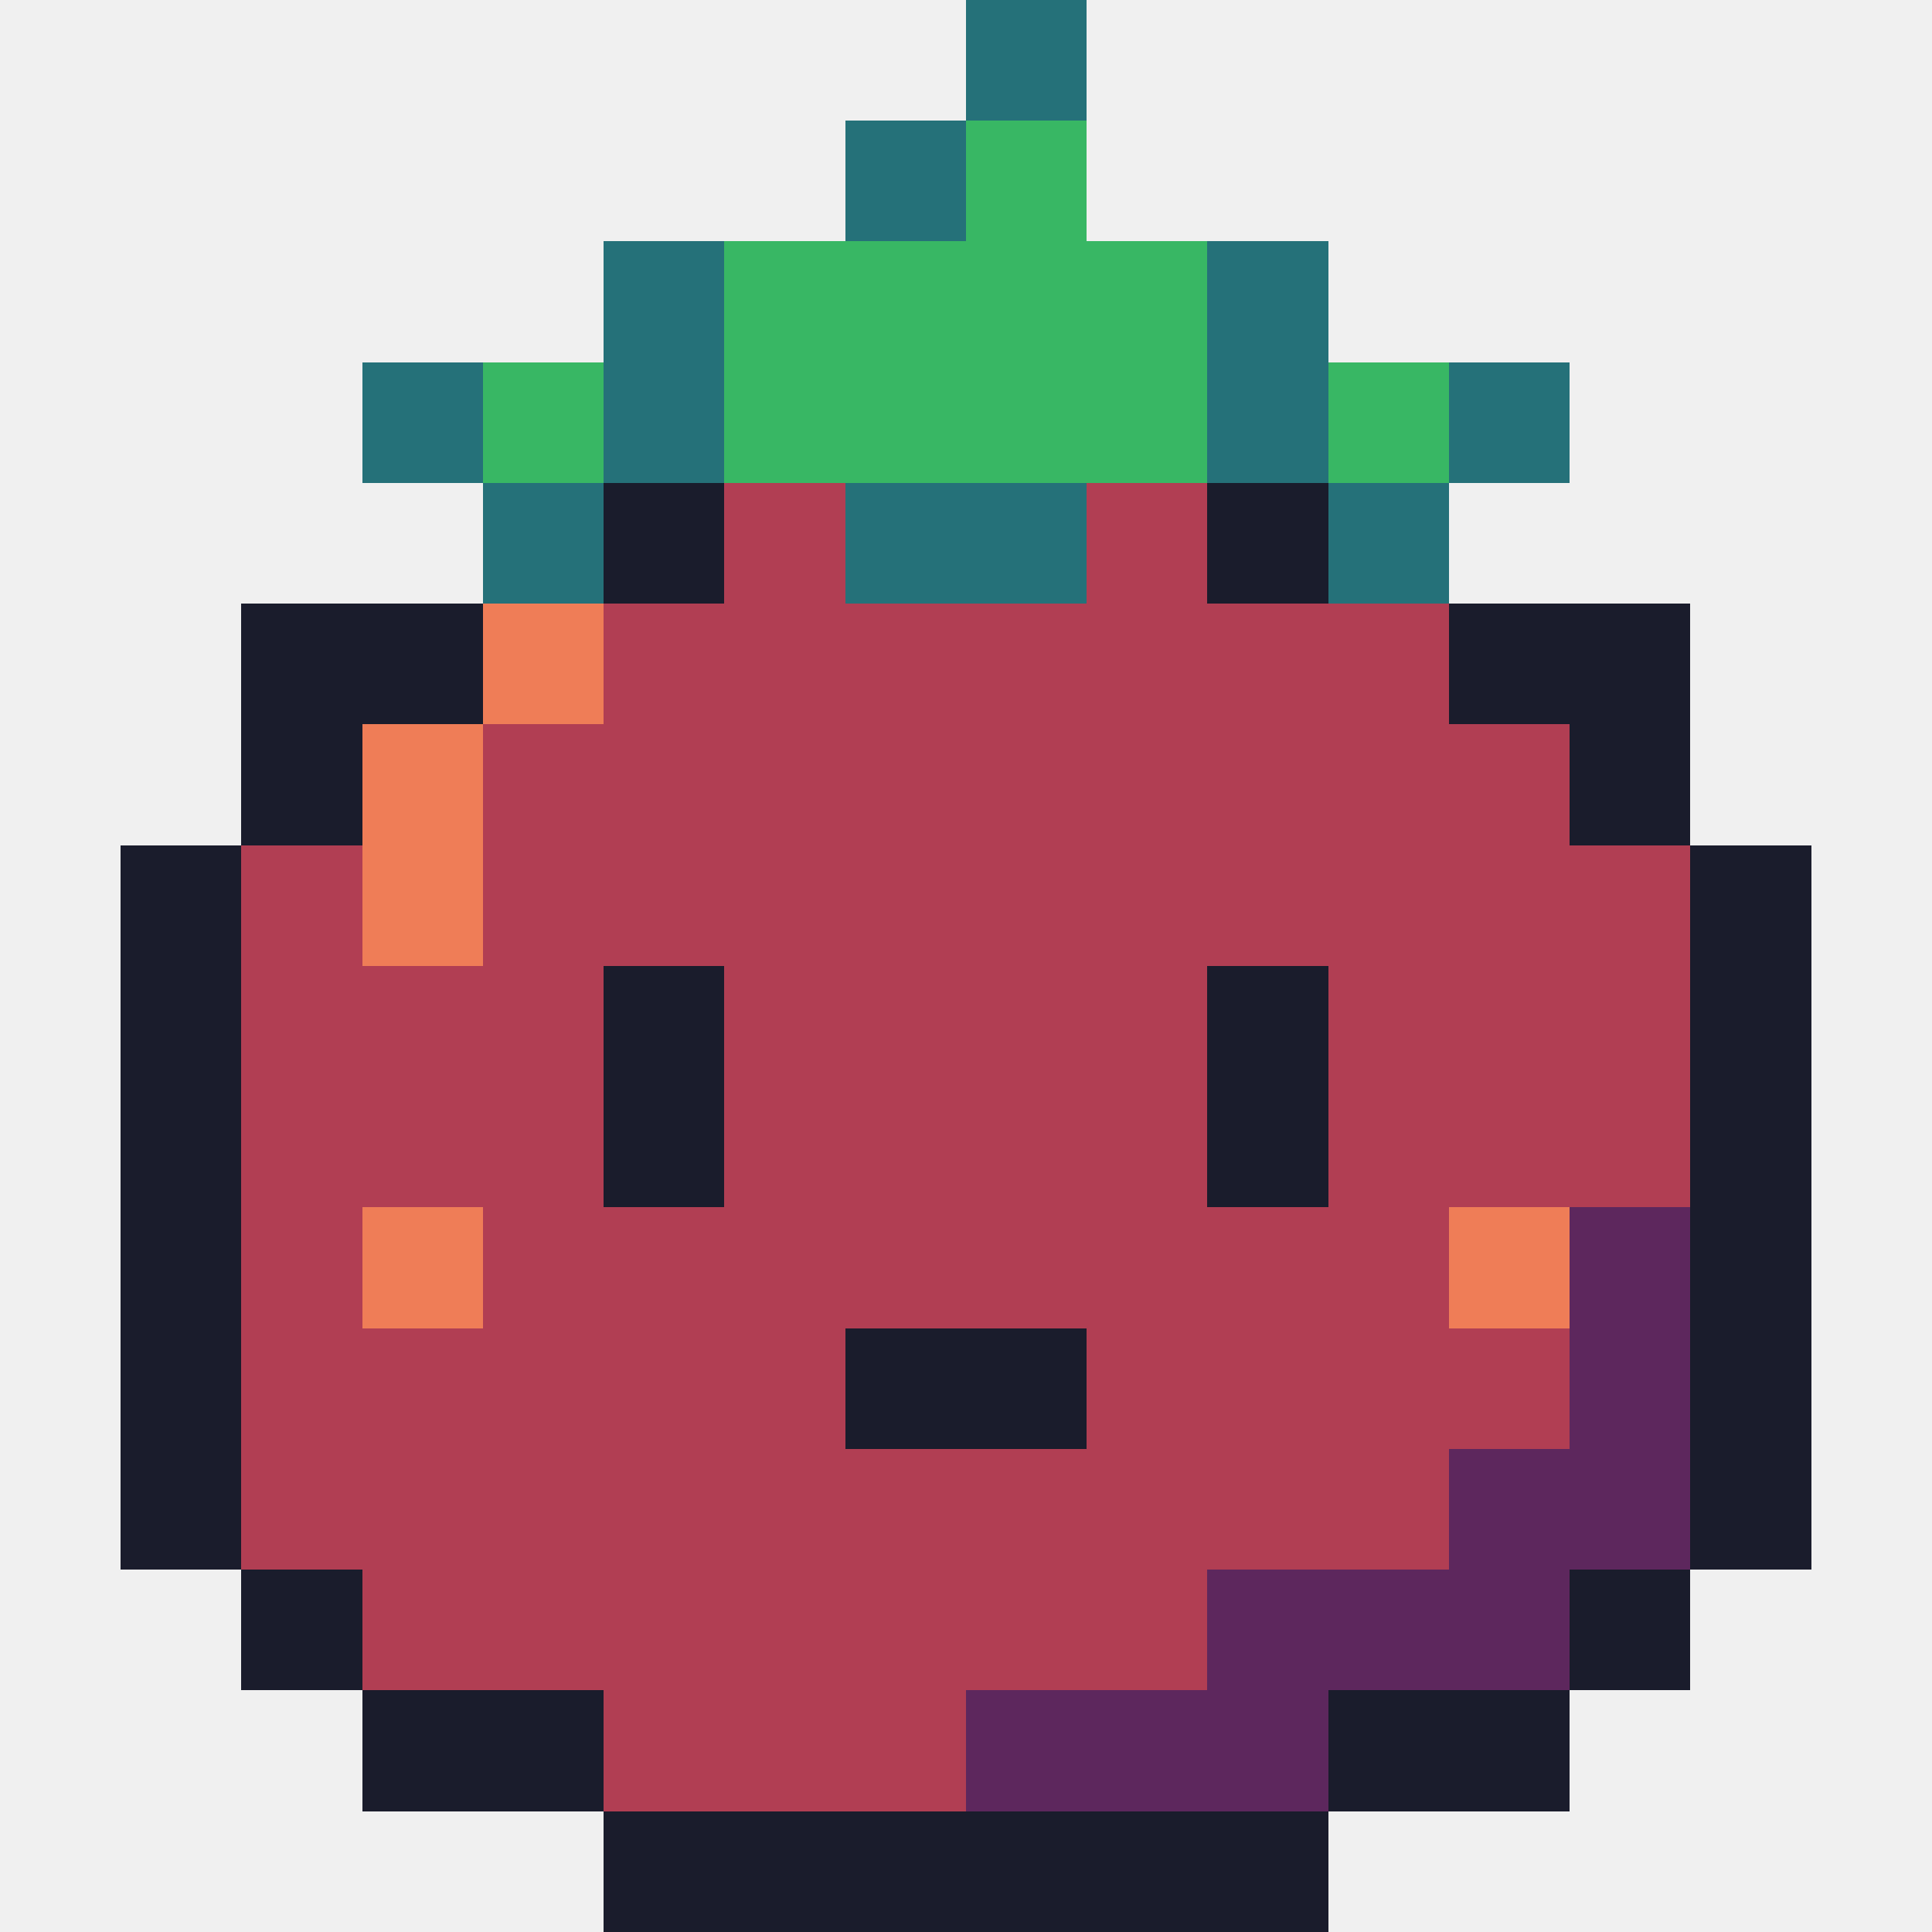
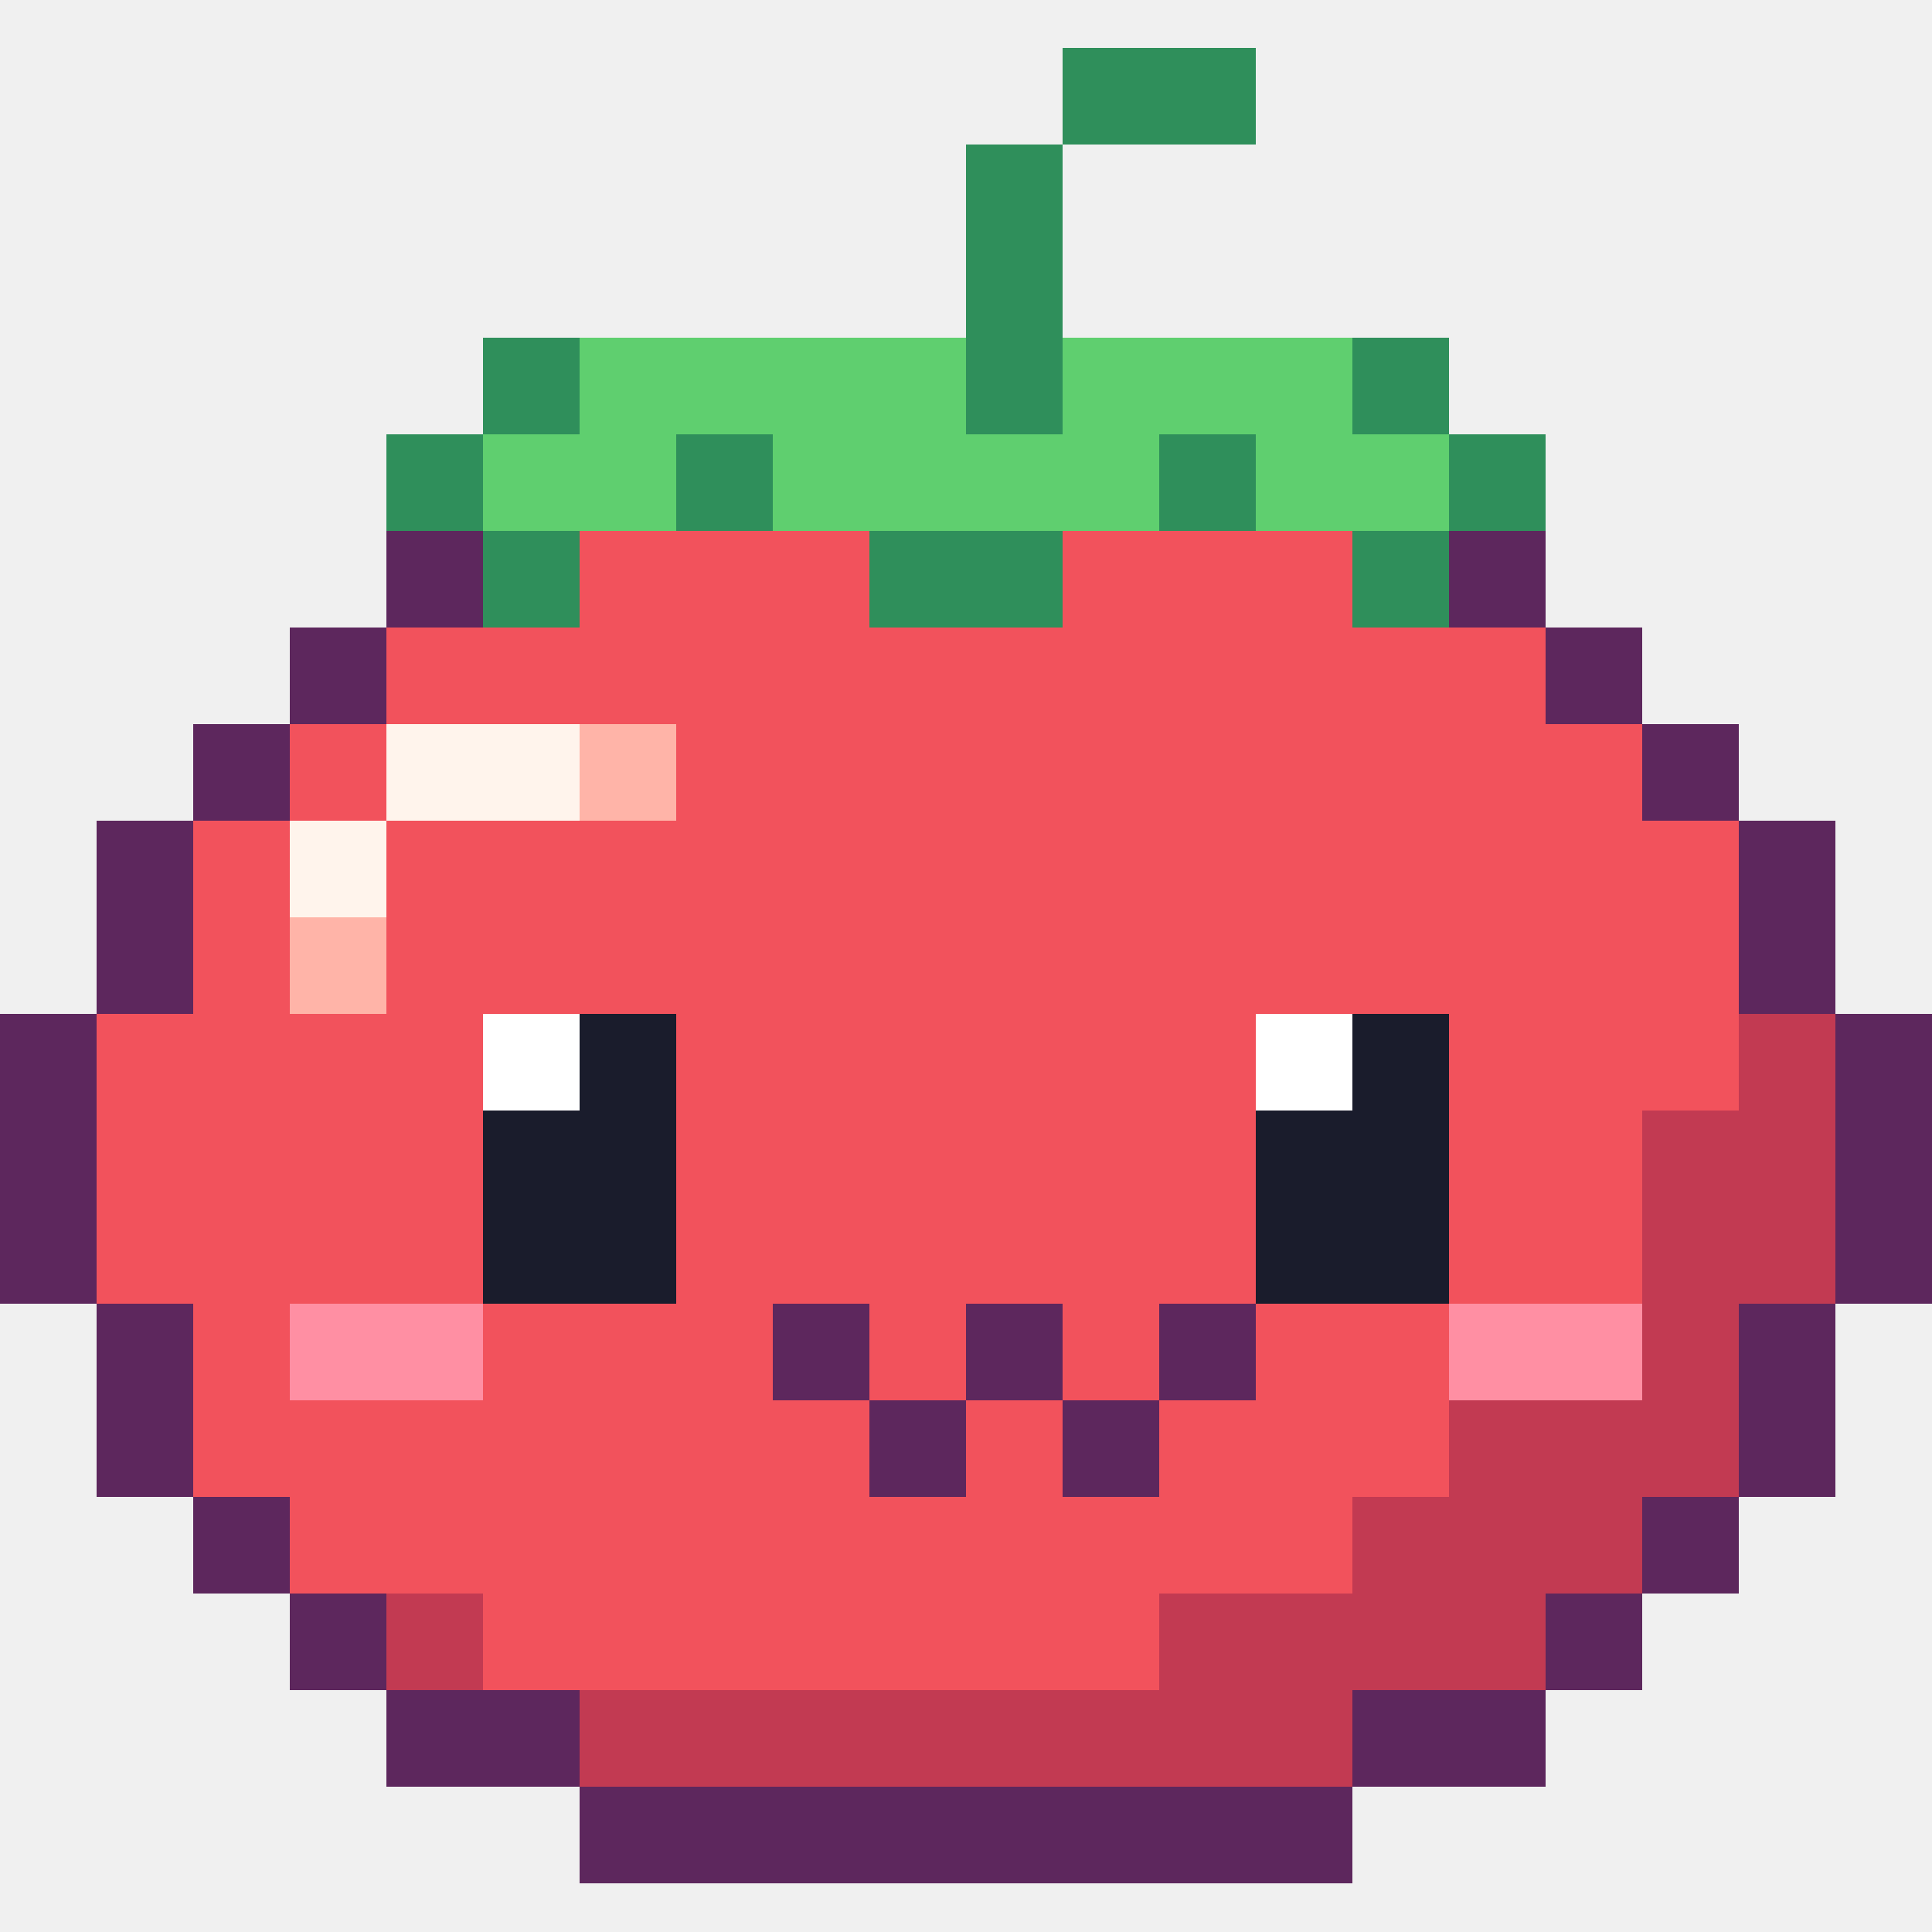
- <svg xmlns="http://www.w3.org/2000/svg" viewBox="0 0 16 16" shape-rendering="crispEdges">
-   <rect x="6" y="3" width="1" height="1" fill="#38b764" />
-   <rect x="7" y="3" width="1" height="1" fill="#38b764" />
-   <rect x="8" y="3" width="1" height="1" fill="#38b764" />
-   <rect x="9" y="3" width="1" height="1" fill="#38b764" />
-   <rect x="4" y="4" width="1" height="1" fill="#257179" />
-   <rect x="5" y="4" width="1" height="1" fill="#1a1c2c" />
-   <rect x="6" y="4" width="1" height="1" fill="#b13e53" />
-   <rect x="7" y="4" width="1" height="1" fill="#257179" />
-   <rect x="8" y="4" width="1" height="1" fill="#257179" />
-   <rect x="9" y="4" width="1" height="1" fill="#b13e53" />
-   <rect x="10" y="4" width="1" height="1" fill="#1a1c2c" />
-   <rect x="11" y="4" width="1" height="1" fill="#257179" />
-   <rect x="2" y="5" width="1" height="1" fill="#1a1c2c" />
-   <rect x="3" y="5" width="1" height="1" fill="#1a1c2c" />
-   <rect x="4" y="5" width="1" height="1" fill="#ef7d57" />
-   <rect x="5" y="5" width="1" height="1" fill="#b13e53" />
-   <rect x="6" y="5" width="1" height="1" fill="#b13e53" />
-   <rect x="7" y="5" width="1" height="1" fill="#b13e53" />
-   <rect x="8" y="5" width="1" height="1" fill="#b13e53" />
-   <rect x="9" y="5" width="1" height="1" fill="#b13e53" />
-   <rect x="10" y="5" width="1" height="1" fill="#b13e53" />
-   <rect x="11" y="5" width="1" height="1" fill="#b13e53" />
-   <rect x="12" y="5" width="1" height="1" fill="#1a1c2c" />
-   <rect x="13" y="5" width="1" height="1" fill="#1a1c2c" />
-   <rect x="2" y="6" width="1" height="1" fill="#1a1c2c" />
-   <rect x="3" y="6" width="1" height="1" fill="#ef7d57" />
-   <rect x="4" y="6" width="1" height="1" fill="#b13e53" />
-   <rect x="5" y="6" width="1" height="1" fill="#b13e53" />
-   <rect x="6" y="6" width="1" height="1" fill="#b13e53" />
-   <rect x="7" y="6" width="1" height="1" fill="#b13e53" />
-   <rect x="8" y="6" width="1" height="1" fill="#b13e53" />
-   <rect x="9" y="6" width="1" height="1" fill="#b13e53" />
-   <rect x="10" y="6" width="1" height="1" fill="#b13e53" />
-   <rect x="11" y="6" width="1" height="1" fill="#b13e53" />
-   <rect x="12" y="6" width="1" height="1" fill="#b13e53" />
-   <rect x="13" y="6" width="1" height="1" fill="#1a1c2c" />
-   <rect x="1" y="7" width="1" height="1" fill="#1a1c2c" />
-   <rect x="2" y="7" width="1" height="1" fill="#b13e53" />
-   <rect x="3" y="7" width="1" height="1" fill="#ef7d57" />
-   <rect x="4" y="7" width="1" height="1" fill="#b13e53" />
-   <rect x="5" y="7" width="1" height="1" fill="#b13e53" />
-   <rect x="6" y="7" width="1" height="1" fill="#b13e53" />
-   <rect x="7" y="7" width="1" height="1" fill="#b13e53" />
-   <rect x="8" y="7" width="1" height="1" fill="#b13e53" />
-   <rect x="9" y="7" width="1" height="1" fill="#b13e53" />
-   <rect x="10" y="7" width="1" height="1" fill="#b13e53" />
-   <rect x="11" y="7" width="1" height="1" fill="#b13e53" />
-   <rect x="12" y="7" width="1" height="1" fill="#b13e53" />
-   <rect x="13" y="7" width="1" height="1" fill="#b13e53" />
-   <rect x="14" y="7" width="1" height="1" fill="#1a1c2c" />
-   <rect x="1" y="8" width="1" height="1" fill="#1a1c2c" />
-   <rect x="2" y="8" width="1" height="1" fill="#b13e53" />
-   <rect x="3" y="8" width="1" height="1" fill="#b13e53" />
-   <rect x="4" y="8" width="1" height="1" fill="#b13e53" />
-   <rect x="5" y="8" width="1" height="1" fill="#1a1c2c" />
-   <rect x="6" y="8" width="1" height="1" fill="#b13e53" />
-   <rect x="7" y="8" width="1" height="1" fill="#b13e53" />
-   <rect x="8" y="8" width="1" height="1" fill="#b13e53" />
-   <rect x="9" y="8" width="1" height="1" fill="#b13e53" />
-   <rect x="10" y="8" width="1" height="1" fill="#1a1c2c" />
-   <rect x="11" y="8" width="1" height="1" fill="#b13e53" />
-   <rect x="12" y="8" width="1" height="1" fill="#b13e53" />
-   <rect x="13" y="8" width="1" height="1" fill="#b13e53" />
-   <rect x="14" y="8" width="1" height="1" fill="#1a1c2c" />
-   <rect x="1" y="9" width="1" height="1" fill="#1a1c2c" />
-   <rect x="2" y="9" width="1" height="1" fill="#b13e53" />
-   <rect x="3" y="9" width="1" height="1" fill="#b13e53" />
-   <rect x="4" y="9" width="1" height="1" fill="#b13e53" />
-   <rect x="5" y="9" width="1" height="1" fill="#1a1c2c" />
-   <rect x="6" y="9" width="1" height="1" fill="#b13e53" />
-   <rect x="7" y="9" width="1" height="1" fill="#b13e53" />
-   <rect x="8" y="9" width="1" height="1" fill="#b13e53" />
-   <rect x="9" y="9" width="1" height="1" fill="#b13e53" />
-   <rect x="10" y="9" width="1" height="1" fill="#1a1c2c" />
-   <rect x="11" y="9" width="1" height="1" fill="#b13e53" />
-   <rect x="12" y="9" width="1" height="1" fill="#b13e53" />
-   <rect x="13" y="9" width="1" height="1" fill="#b13e53" />
-   <rect x="14" y="9" width="1" height="1" fill="#1a1c2c" />
-   <rect x="1" y="10" width="1" height="1" fill="#1a1c2c" />
-   <rect x="2" y="10" width="1" height="1" fill="#b13e53" />
-   <rect x="3" y="10" width="1" height="1" fill="#ef7d57" />
-   <rect x="4" y="10" width="1" height="1" fill="#b13e53" />
-   <rect x="5" y="10" width="1" height="1" fill="#b13e53" />
-   <rect x="6" y="10" width="1" height="1" fill="#b13e53" />
-   <rect x="7" y="10" width="1" height="1" fill="#b13e53" />
-   <rect x="8" y="10" width="1" height="1" fill="#b13e53" />
-   <rect x="9" y="10" width="1" height="1" fill="#b13e53" />
-   <rect x="10" y="10" width="1" height="1" fill="#b13e53" />
-   <rect x="11" y="10" width="1" height="1" fill="#b13e53" />
-   <rect x="12" y="10" width="1" height="1" fill="#ef7d57" />
-   <rect x="13" y="10" width="1" height="1" fill="#5d275d" />
-   <rect x="14" y="10" width="1" height="1" fill="#1a1c2c" />
-   <rect x="1" y="11" width="1" height="1" fill="#1a1c2c" />
-   <rect x="2" y="11" width="1" height="1" fill="#b13e53" />
-   <rect x="3" y="11" width="1" height="1" fill="#b13e53" />
-   <rect x="4" y="11" width="1" height="1" fill="#b13e53" />
-   <rect x="5" y="11" width="1" height="1" fill="#b13e53" />
-   <rect x="6" y="11" width="1" height="1" fill="#b13e53" />
-   <rect x="7" y="11" width="1" height="1" fill="#1a1c2c" />
-   <rect x="8" y="11" width="1" height="1" fill="#1a1c2c" />
-   <rect x="9" y="11" width="1" height="1" fill="#b13e53" />
-   <rect x="10" y="11" width="1" height="1" fill="#b13e53" />
-   <rect x="11" y="11" width="1" height="1" fill="#b13e53" />
-   <rect x="12" y="11" width="1" height="1" fill="#b13e53" />
-   <rect x="13" y="11" width="1" height="1" fill="#5d275d" />
-   <rect x="14" y="11" width="1" height="1" fill="#1a1c2c" />
-   <rect x="1" y="12" width="1" height="1" fill="#1a1c2c" />
-   <rect x="2" y="12" width="1" height="1" fill="#b13e53" />
-   <rect x="3" y="12" width="1" height="1" fill="#b13e53" />
-   <rect x="4" y="12" width="1" height="1" fill="#b13e53" />
-   <rect x="5" y="12" width="1" height="1" fill="#b13e53" />
-   <rect x="6" y="12" width="1" height="1" fill="#b13e53" />
-   <rect x="7" y="12" width="1" height="1" fill="#b13e53" />
-   <rect x="8" y="12" width="1" height="1" fill="#b13e53" />
-   <rect x="9" y="12" width="1" height="1" fill="#b13e53" />
-   <rect x="10" y="12" width="1" height="1" fill="#b13e53" />
-   <rect x="11" y="12" width="1" height="1" fill="#b13e53" />
-   <rect x="12" y="12" width="1" height="1" fill="#5d275d" />
-   <rect x="13" y="12" width="1" height="1" fill="#5d275d" />
-   <rect x="14" y="12" width="1" height="1" fill="#1a1c2c" />
-   <rect x="2" y="13" width="1" height="1" fill="#1a1c2c" />
-   <rect x="3" y="13" width="1" height="1" fill="#b13e53" />
-   <rect x="4" y="13" width="1" height="1" fill="#b13e53" />
-   <rect x="5" y="13" width="1" height="1" fill="#b13e53" />
-   <rect x="6" y="13" width="1" height="1" fill="#b13e53" />
-   <rect x="7" y="13" width="1" height="1" fill="#b13e53" />
-   <rect x="8" y="13" width="1" height="1" fill="#b13e53" />
-   <rect x="9" y="13" width="1" height="1" fill="#b13e53" />
-   <rect x="10" y="13" width="1" height="1" fill="#5d275d" />
-   <rect x="11" y="13" width="1" height="1" fill="#5d275d" />
-   <rect x="12" y="13" width="1" height="1" fill="#5d275d" />
-   <rect x="13" y="13" width="1" height="1" fill="#1a1c2c" />
-   <rect x="3" y="14" width="1" height="1" fill="#1a1c2c" />
-   <rect x="4" y="14" width="1" height="1" fill="#1a1c2c" />
-   <rect x="5" y="14" width="1" height="1" fill="#b13e53" />
-   <rect x="6" y="14" width="1" height="1" fill="#b13e53" />
-   <rect x="7" y="14" width="1" height="1" fill="#b13e53" />
-   <rect x="8" y="14" width="1" height="1" fill="#5d275d" />
-   <rect x="9" y="14" width="1" height="1" fill="#5d275d" />
-   <rect x="10" y="14" width="1" height="1" fill="#5d275d" />
-   <rect x="11" y="14" width="1" height="1" fill="#1a1c2c" />
-   <rect x="12" y="14" width="1" height="1" fill="#1a1c2c" />
-   <rect x="5" y="15" width="1" height="1" fill="#1a1c2c" />
-   <rect x="6" y="15" width="1" height="1" fill="#1a1c2c" />
-   <rect x="7" y="15" width="1" height="1" fill="#1a1c2c" />
-   <rect x="8" y="15" width="1" height="1" fill="#1a1c2c" />
-   <rect x="9" y="15" width="1" height="1" fill="#1a1c2c" />
-   <rect x="10" y="15" width="1" height="1" fill="#1a1c2c" />
-   <rect x="8" y="0" width="1" height="1" fill="#257179" />
-   <rect x="7" y="1" width="1" height="1" fill="#257179" />
-   <rect x="8" y="1" width="1" height="1" fill="#38b764" />
-   <rect x="5" y="2" width="1" height="1" fill="#257179" />
-   <rect x="6" y="2" width="1" height="1" fill="#38b764" />
-   <rect x="7" y="2" width="1" height="1" fill="#38b764" />
-   <rect x="8" y="2" width="1" height="1" fill="#38b764" />
-   <rect x="9" y="2" width="1" height="1" fill="#38b764" />
-   <rect x="10" y="2" width="1" height="1" fill="#257179" />
-   <rect x="3" y="3" width="1" height="1" fill="#257179" />
-   <rect x="4" y="3" width="1" height="1" fill="#38b764" />
-   <rect x="5" y="3" width="1" height="1" fill="#257179" />
-   <rect x="10" y="3" width="1" height="1" fill="#257179" />
-   <rect x="11" y="3" width="1" height="1" fill="#38b764" />
-   <rect x="12" y="3" width="1" height="1" fill="#257179" />
+ <svg xmlns="http://www.w3.org/2000/svg" viewBox="0 0 20 20" shape-rendering="crispEdges">
+   <g transform="translate(0 0.5)">
+     <rect x="6" y="4" width="1" height="1" fill="#5fcf6f" />
+     <rect x="7" y="4" width="1" height="1" fill="#2f8f5b" />
+     <rect x="8" y="4" width="1" height="1" fill="#5fcf6f" />
+     <rect x="9" y="4" width="1" height="1" fill="#5fcf6f" />
+     <rect x="10" y="4" width="1" height="1" fill="#5fcf6f" />
+     <rect x="11" y="4" width="1" height="1" fill="#5fcf6f" />
+     <rect x="12" y="4" width="1" height="1" fill="#2f8f5b" />
+     <rect x="13" y="4" width="1" height="1" fill="#5fcf6f" />
+     <rect x="4" y="5" width="1" height="1" fill="#5d275d" />
+     <rect x="5" y="5" width="1" height="1" fill="#2f8f5b" />
+     <rect x="6" y="5" width="1" height="1" fill="#f2525c" />
+     <rect x="7" y="5" width="1" height="1" fill="#f2525c" />
+     <rect x="8" y="5" width="1" height="1" fill="#f2525c" />
+     <rect x="9" y="5" width="1" height="1" fill="#2f8f5b" />
+     <rect x="10" y="5" width="1" height="1" fill="#2f8f5b" />
+     <rect x="11" y="5" width="1" height="1" fill="#f2525c" />
+     <rect x="12" y="5" width="1" height="1" fill="#f2525c" />
+     <rect x="13" y="5" width="1" height="1" fill="#f2525c" />
+     <rect x="14" y="5" width="1" height="1" fill="#2f8f5b" />
+     <rect x="15" y="5" width="1" height="1" fill="#5d275d" />
+     <rect x="3" y="6" width="1" height="1" fill="#5d275d" />
+     <rect x="4" y="6" width="1" height="1" fill="#f2525c" />
+     <rect x="5" y="6" width="1" height="1" fill="#f2525c" />
+     <rect x="6" y="6" width="1" height="1" fill="#f2525c" />
+     <rect x="7" y="6" width="1" height="1" fill="#f2525c" />
+     <rect x="8" y="6" width="1" height="1" fill="#f2525c" />
+     <rect x="9" y="6" width="1" height="1" fill="#f2525c" />
+     <rect x="10" y="6" width="1" height="1" fill="#f2525c" />
+     <rect x="11" y="6" width="1" height="1" fill="#f2525c" />
+     <rect x="12" y="6" width="1" height="1" fill="#f2525c" />
+     <rect x="13" y="6" width="1" height="1" fill="#f2525c" />
+     <rect x="14" y="6" width="1" height="1" fill="#f2525c" />
+     <rect x="15" y="6" width="1" height="1" fill="#f2525c" />
+     <rect x="16" y="6" width="1" height="1" fill="#5d275d" />
+     <rect x="2" y="7" width="1" height="1" fill="#5d275d" />
+     <rect x="3" y="7" width="1" height="1" fill="#f2525c" />
+     <rect x="4" y="7" width="1" height="1" fill="#fff4ec" />
+     <rect x="5" y="7" width="1" height="1" fill="#fff4ec" />
+     <rect x="6" y="7" width="1" height="1" fill="#ffb4a8" />
+     <rect x="7" y="7" width="1" height="1" fill="#f2525c" />
+     <rect x="8" y="7" width="1" height="1" fill="#f2525c" />
+     <rect x="9" y="7" width="1" height="1" fill="#f2525c" />
+     <rect x="10" y="7" width="1" height="1" fill="#f2525c" />
+     <rect x="11" y="7" width="1" height="1" fill="#f2525c" />
+     <rect x="12" y="7" width="1" height="1" fill="#f2525c" />
+     <rect x="13" y="7" width="1" height="1" fill="#f2525c" />
+     <rect x="14" y="7" width="1" height="1" fill="#f2525c" />
+     <rect x="15" y="7" width="1" height="1" fill="#f2525c" />
+     <rect x="16" y="7" width="1" height="1" fill="#f2525c" />
+     <rect x="17" y="7" width="1" height="1" fill="#5d275d" />
+     <rect x="1" y="8" width="1" height="1" fill="#5d275d" />
+     <rect x="2" y="8" width="1" height="1" fill="#f2525c" />
+     <rect x="3" y="8" width="1" height="1" fill="#fff4ec" />
+     <rect x="4" y="8" width="1" height="1" fill="#f2525c" />
+     <rect x="5" y="8" width="1" height="1" fill="#f2525c" />
+     <rect x="6" y="8" width="1" height="1" fill="#f2525c" />
+     <rect x="7" y="8" width="1" height="1" fill="#f2525c" />
+     <rect x="8" y="8" width="1" height="1" fill="#f2525c" />
+     <rect x="9" y="8" width="1" height="1" fill="#f2525c" />
+     <rect x="10" y="8" width="1" height="1" fill="#f2525c" />
+     <rect x="11" y="8" width="1" height="1" fill="#f2525c" />
+     <rect x="12" y="8" width="1" height="1" fill="#f2525c" />
+     <rect x="13" y="8" width="1" height="1" fill="#f2525c" />
+     <rect x="14" y="8" width="1" height="1" fill="#f2525c" />
+     <rect x="15" y="8" width="1" height="1" fill="#f2525c" />
+     <rect x="16" y="8" width="1" height="1" fill="#f2525c" />
+     <rect x="17" y="8" width="1" height="1" fill="#f2525c" />
+     <rect x="18" y="8" width="1" height="1" fill="#5d275d" />
+     <rect x="1" y="9" width="1" height="1" fill="#5d275d" />
+     <rect x="2" y="9" width="1" height="1" fill="#f2525c" />
+     <rect x="3" y="9" width="1" height="1" fill="#ffb4a8" />
+     <rect x="4" y="9" width="1" height="1" fill="#f2525c" />
+     <rect x="5" y="9" width="1" height="1" fill="#f2525c" />
+     <rect x="6" y="9" width="1" height="1" fill="#f2525c" />
+     <rect x="7" y="9" width="1" height="1" fill="#f2525c" />
+     <rect x="8" y="9" width="1" height="1" fill="#f2525c" />
+     <rect x="9" y="9" width="1" height="1" fill="#f2525c" />
+     <rect x="10" y="9" width="1" height="1" fill="#f2525c" />
+     <rect x="11" y="9" width="1" height="1" fill="#f2525c" />
+     <rect x="12" y="9" width="1" height="1" fill="#f2525c" />
+     <rect x="13" y="9" width="1" height="1" fill="#f2525c" />
+     <rect x="14" y="9" width="1" height="1" fill="#f2525c" />
+     <rect x="15" y="9" width="1" height="1" fill="#f2525c" />
+     <rect x="16" y="9" width="1" height="1" fill="#f2525c" />
+     <rect x="17" y="9" width="1" height="1" fill="#f2525c" />
+     <rect x="18" y="9" width="1" height="1" fill="#5d275d" />
+     <rect x="0" y="10" width="1" height="1" fill="#5d275d" />
+     <rect x="1" y="10" width="1" height="1" fill="#f2525c" />
+     <rect x="2" y="10" width="1" height="1" fill="#f2525c" />
+     <rect x="3" y="10" width="1" height="1" fill="#f2525c" />
+     <rect x="4" y="10" width="1" height="1" fill="#f2525c" />
+     <rect x="5" y="10" width="1" height="1" fill="#ffffff" />
+     <rect x="6" y="10" width="1" height="1" fill="#1a1c2c" />
+     <rect x="7" y="10" width="1" height="1" fill="#f2525c" />
+     <rect x="8" y="10" width="1" height="1" fill="#f2525c" />
+     <rect x="9" y="10" width="1" height="1" fill="#f2525c" />
+     <rect x="10" y="10" width="1" height="1" fill="#f2525c" />
+     <rect x="11" y="10" width="1" height="1" fill="#f2525c" />
+     <rect x="12" y="10" width="1" height="1" fill="#f2525c" />
+     <rect x="13" y="10" width="1" height="1" fill="#ffffff" />
+     <rect x="14" y="10" width="1" height="1" fill="#1a1c2c" />
+     <rect x="15" y="10" width="1" height="1" fill="#f2525c" />
+     <rect x="16" y="10" width="1" height="1" fill="#f2525c" />
+     <rect x="17" y="10" width="1" height="1" fill="#f2525c" />
+     <rect x="18" y="10" width="1" height="1" fill="#c23a52" />
+     <rect x="19" y="10" width="1" height="1" fill="#5d275d" />
+     <rect x="0" y="11" width="1" height="1" fill="#5d275d" />
+     <rect x="1" y="11" width="1" height="1" fill="#f2525c" />
+     <rect x="2" y="11" width="1" height="1" fill="#f2525c" />
+     <rect x="3" y="11" width="1" height="1" fill="#f2525c" />
+     <rect x="4" y="11" width="1" height="1" fill="#f2525c" />
+     <rect x="5" y="11" width="1" height="1" fill="#1a1c2c" />
+     <rect x="6" y="11" width="1" height="1" fill="#1a1c2c" />
+     <rect x="7" y="11" width="1" height="1" fill="#f2525c" />
+     <rect x="8" y="11" width="1" height="1" fill="#f2525c" />
+     <rect x="9" y="11" width="1" height="1" fill="#f2525c" />
+     <rect x="10" y="11" width="1" height="1" fill="#f2525c" />
+     <rect x="11" y="11" width="1" height="1" fill="#f2525c" />
+     <rect x="12" y="11" width="1" height="1" fill="#f2525c" />
+     <rect x="13" y="11" width="1" height="1" fill="#1a1c2c" />
+     <rect x="14" y="11" width="1" height="1" fill="#1a1c2c" />
+     <rect x="15" y="11" width="1" height="1" fill="#f2525c" />
+     <rect x="16" y="11" width="1" height="1" fill="#f2525c" />
+     <rect x="17" y="11" width="1" height="1" fill="#c23a52" />
+     <rect x="18" y="11" width="1" height="1" fill="#c23a52" />
+     <rect x="19" y="11" width="1" height="1" fill="#5d275d" />
+     <rect x="0" y="12" width="1" height="1" fill="#5d275d" />
+     <rect x="1" y="12" width="1" height="1" fill="#f2525c" />
+     <rect x="2" y="12" width="1" height="1" fill="#f2525c" />
+     <rect x="3" y="12" width="1" height="1" fill="#f2525c" />
+     <rect x="4" y="12" width="1" height="1" fill="#f2525c" />
+     <rect x="5" y="12" width="1" height="1" fill="#1a1c2c" />
+     <rect x="6" y="12" width="1" height="1" fill="#1a1c2c" />
+     <rect x="7" y="12" width="1" height="1" fill="#f2525c" />
+     <rect x="8" y="12" width="1" height="1" fill="#f2525c" />
+     <rect x="9" y="12" width="1" height="1" fill="#f2525c" />
+     <rect x="10" y="12" width="1" height="1" fill="#f2525c" />
+     <rect x="11" y="12" width="1" height="1" fill="#f2525c" />
+     <rect x="12" y="12" width="1" height="1" fill="#f2525c" />
+     <rect x="13" y="12" width="1" height="1" fill="#1a1c2c" />
+     <rect x="14" y="12" width="1" height="1" fill="#1a1c2c" />
+     <rect x="15" y="12" width="1" height="1" fill="#f2525c" />
+     <rect x="16" y="12" width="1" height="1" fill="#f2525c" />
+     <rect x="17" y="12" width="1" height="1" fill="#c23a52" />
+     <rect x="18" y="12" width="1" height="1" fill="#c23a52" />
+     <rect x="19" y="12" width="1" height="1" fill="#5d275d" />
+     <rect x="1" y="13" width="1" height="1" fill="#5d275d" />
+     <rect x="2" y="13" width="1" height="1" fill="#f2525c" />
+     <rect x="3" y="13" width="1" height="1" fill="#ff8fa3" />
+     <rect x="4" y="13" width="1" height="1" fill="#ff8fa3" />
+     <rect x="5" y="13" width="1" height="1" fill="#f2525c" />
+     <rect x="6" y="13" width="1" height="1" fill="#f2525c" />
+     <rect x="7" y="13" width="1" height="1" fill="#f2525c" />
+     <rect x="8" y="13" width="1" height="1" fill="#5d275d" />
+     <rect x="9" y="13" width="1" height="1" fill="#f2525c" />
+     <rect x="10" y="13" width="1" height="1" fill="#5d275d" />
+     <rect x="11" y="13" width="1" height="1" fill="#f2525c" />
+     <rect x="12" y="13" width="1" height="1" fill="#5d275d" />
+     <rect x="13" y="13" width="1" height="1" fill="#f2525c" />
+     <rect x="14" y="13" width="1" height="1" fill="#f2525c" />
+     <rect x="15" y="13" width="1" height="1" fill="#ff8fa3" />
+     <rect x="16" y="13" width="1" height="1" fill="#ff8fa3" />
+     <rect x="17" y="13" width="1" height="1" fill="#c23a52" />
+     <rect x="18" y="13" width="1" height="1" fill="#5d275d" />
+     <rect x="1" y="14" width="1" height="1" fill="#5d275d" />
+     <rect x="2" y="14" width="1" height="1" fill="#f2525c" />
+     <rect x="3" y="14" width="1" height="1" fill="#f2525c" />
+     <rect x="4" y="14" width="1" height="1" fill="#f2525c" />
+     <rect x="5" y="14" width="1" height="1" fill="#f2525c" />
+     <rect x="6" y="14" width="1" height="1" fill="#f2525c" />
+     <rect x="7" y="14" width="1" height="1" fill="#f2525c" />
+     <rect x="8" y="14" width="1" height="1" fill="#f2525c" />
+     <rect x="9" y="14" width="1" height="1" fill="#5d275d" />
+     <rect x="10" y="14" width="1" height="1" fill="#f2525c" />
+     <rect x="11" y="14" width="1" height="1" fill="#5d275d" />
+     <rect x="12" y="14" width="1" height="1" fill="#f2525c" />
+     <rect x="13" y="14" width="1" height="1" fill="#f2525c" />
+     <rect x="14" y="14" width="1" height="1" fill="#f2525c" />
+     <rect x="15" y="14" width="1" height="1" fill="#c23a52" />
+     <rect x="16" y="14" width="1" height="1" fill="#c23a52" />
+     <rect x="17" y="14" width="1" height="1" fill="#c23a52" />
+     <rect x="18" y="14" width="1" height="1" fill="#5d275d" />
+     <rect x="2" y="15" width="1" height="1" fill="#5d275d" />
+     <rect x="3" y="15" width="1" height="1" fill="#f2525c" />
+     <rect x="4" y="15" width="1" height="1" fill="#f2525c" />
+     <rect x="5" y="15" width="1" height="1" fill="#f2525c" />
+     <rect x="6" y="15" width="1" height="1" fill="#f2525c" />
+     <rect x="7" y="15" width="1" height="1" fill="#f2525c" />
+     <rect x="8" y="15" width="1" height="1" fill="#f2525c" />
+     <rect x="9" y="15" width="1" height="1" fill="#f2525c" />
+     <rect x="10" y="15" width="1" height="1" fill="#f2525c" />
+     <rect x="11" y="15" width="1" height="1" fill="#f2525c" />
+     <rect x="12" y="15" width="1" height="1" fill="#f2525c" />
+     <rect x="13" y="15" width="1" height="1" fill="#f2525c" />
+     <rect x="14" y="15" width="1" height="1" fill="#c23a52" />
+     <rect x="15" y="15" width="1" height="1" fill="#c23a52" />
+     <rect x="16" y="15" width="1" height="1" fill="#c23a52" />
+     <rect x="17" y="15" width="1" height="1" fill="#5d275d" />
+     <rect x="3" y="16" width="1" height="1" fill="#5d275d" />
+     <rect x="4" y="16" width="1" height="1" fill="#c23a52" />
+     <rect x="5" y="16" width="1" height="1" fill="#f2525c" />
+     <rect x="6" y="16" width="1" height="1" fill="#f2525c" />
+     <rect x="7" y="16" width="1" height="1" fill="#f2525c" />
+     <rect x="8" y="16" width="1" height="1" fill="#f2525c" />
+     <rect x="9" y="16" width="1" height="1" fill="#f2525c" />
+     <rect x="10" y="16" width="1" height="1" fill="#f2525c" />
+     <rect x="11" y="16" width="1" height="1" fill="#f2525c" />
+     <rect x="12" y="16" width="1" height="1" fill="#c23a52" />
+     <rect x="13" y="16" width="1" height="1" fill="#c23a52" />
+     <rect x="14" y="16" width="1" height="1" fill="#c23a52" />
+     <rect x="15" y="16" width="1" height="1" fill="#c23a52" />
+     <rect x="16" y="16" width="1" height="1" fill="#5d275d" />
+     <rect x="4" y="17" width="1" height="1" fill="#5d275d" />
+     <rect x="5" y="17" width="1" height="1" fill="#5d275d" />
+     <rect x="6" y="17" width="1" height="1" fill="#c23a52" />
+     <rect x="7" y="17" width="1" height="1" fill="#c23a52" />
+     <rect x="8" y="17" width="1" height="1" fill="#c23a52" />
+     <rect x="9" y="17" width="1" height="1" fill="#c23a52" />
+     <rect x="10" y="17" width="1" height="1" fill="#c23a52" />
+     <rect x="11" y="17" width="1" height="1" fill="#c23a52" />
+     <rect x="12" y="17" width="1" height="1" fill="#c23a52" />
+     <rect x="13" y="17" width="1" height="1" fill="#c23a52" />
+     <rect x="14" y="17" width="1" height="1" fill="#5d275d" />
+     <rect x="15" y="17" width="1" height="1" fill="#5d275d" />
+     <rect x="6" y="18" width="1" height="1" fill="#5d275d" />
+     <rect x="7" y="18" width="1" height="1" fill="#5d275d" />
+     <rect x="8" y="18" width="1" height="1" fill="#5d275d" />
+     <rect x="9" y="18" width="1" height="1" fill="#5d275d" />
+     <rect x="10" y="18" width="1" height="1" fill="#5d275d" />
+     <rect x="11" y="18" width="1" height="1" fill="#5d275d" />
+     <rect x="12" y="18" width="1" height="1" fill="#5d275d" />
+     <rect x="13" y="18" width="1" height="1" fill="#5d275d" />
+     <rect x="11" y="0" width="1" height="1" fill="#2f8f5b" />
+     <rect x="12" y="0" width="1" height="1" fill="#2f8f5b" />
+     <rect x="10" y="1" width="1" height="1" fill="#2f8f5b" />
+     <rect x="10" y="2" width="1" height="1" fill="#2f8f5b" />
+     <rect x="6" y="3" width="1" height="1" fill="#5fcf6f" />
+     <rect x="7" y="3" width="1" height="1" fill="#5fcf6f" />
+     <rect x="8" y="3" width="1" height="1" fill="#5fcf6f" />
+     <rect x="9" y="3" width="1" height="1" fill="#5fcf6f" />
+     <rect x="11" y="3" width="1" height="1" fill="#5fcf6f" />
+     <rect x="12" y="3" width="1" height="1" fill="#5fcf6f" />
+     <rect x="13" y="3" width="1" height="1" fill="#5fcf6f" />
+     <rect x="10" y="3" width="1" height="1" fill="#2f8f5b" />
+     <rect x="5" y="3" width="1" height="1" fill="#2f8f5b" />
+     <rect x="14" y="3" width="1" height="1" fill="#2f8f5b" />
+     <rect x="4" y="4" width="1" height="1" fill="#2f8f5b" />
+     <rect x="15" y="4" width="1" height="1" fill="#2f8f5b" />
+     <rect x="5" y="4" width="1" height="1" fill="#5fcf6f" />
+     <rect x="14" y="4" width="1" height="1" fill="#5fcf6f" />
+   </g>
</svg>
